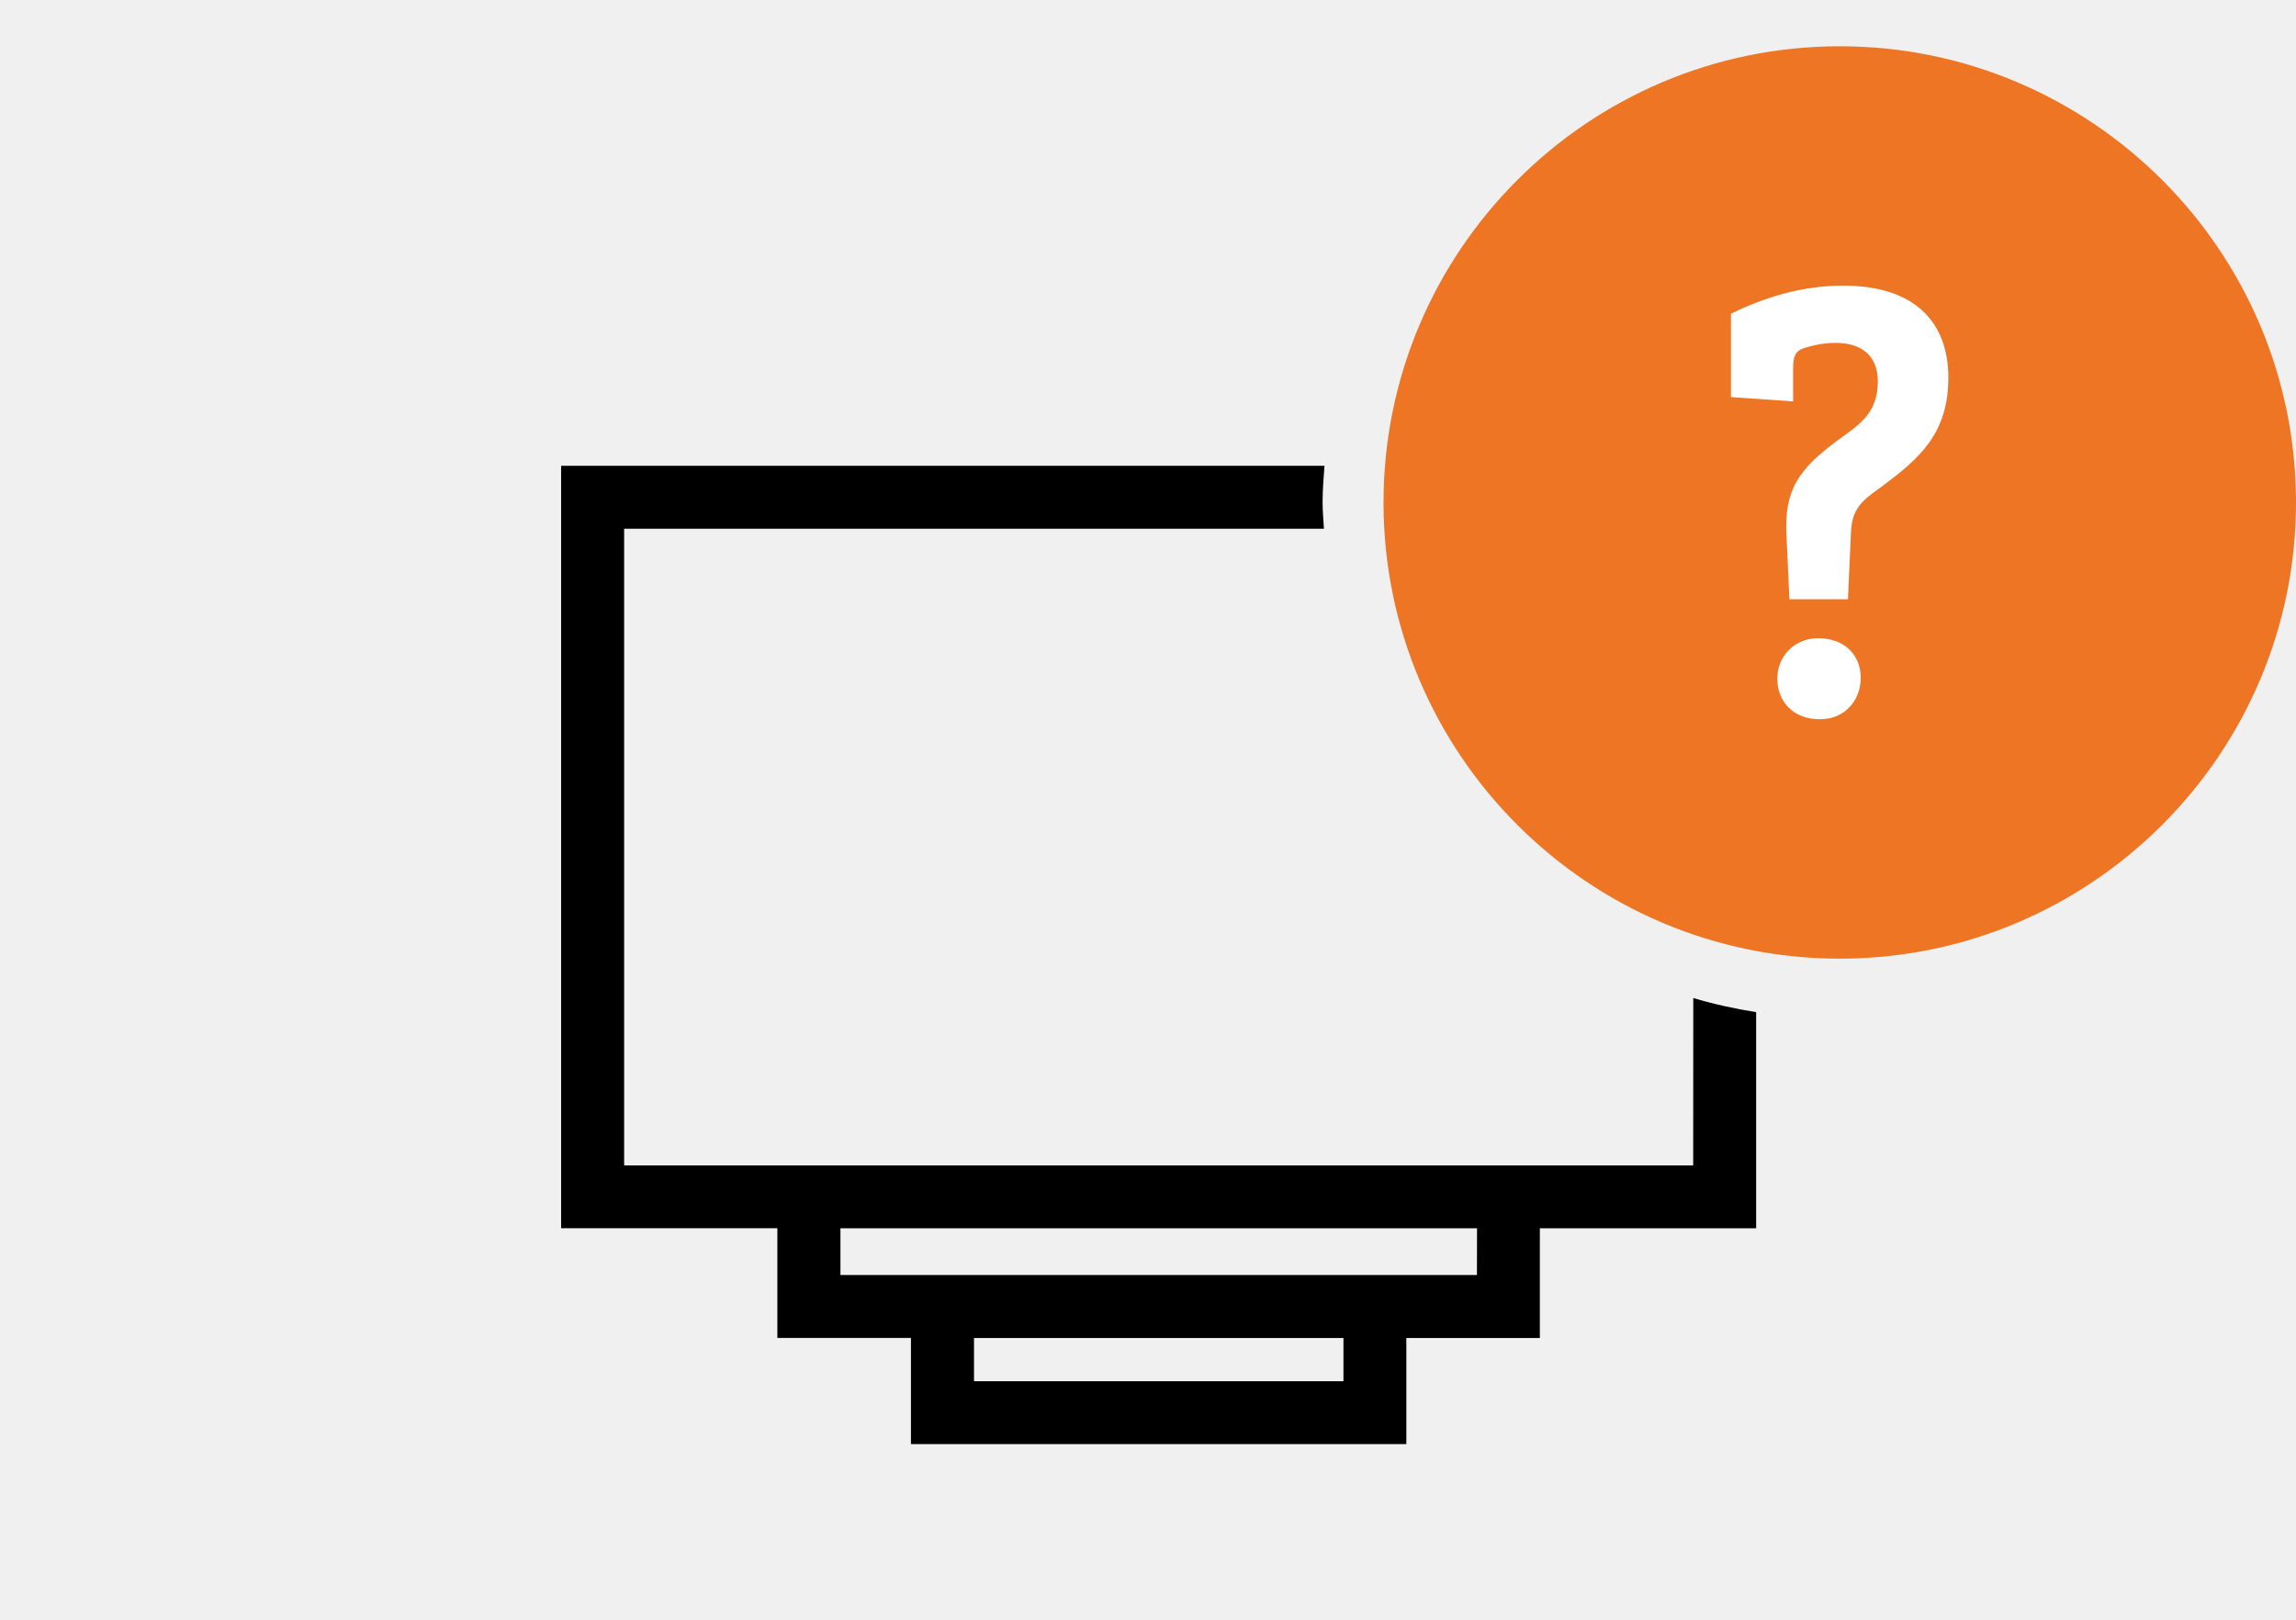
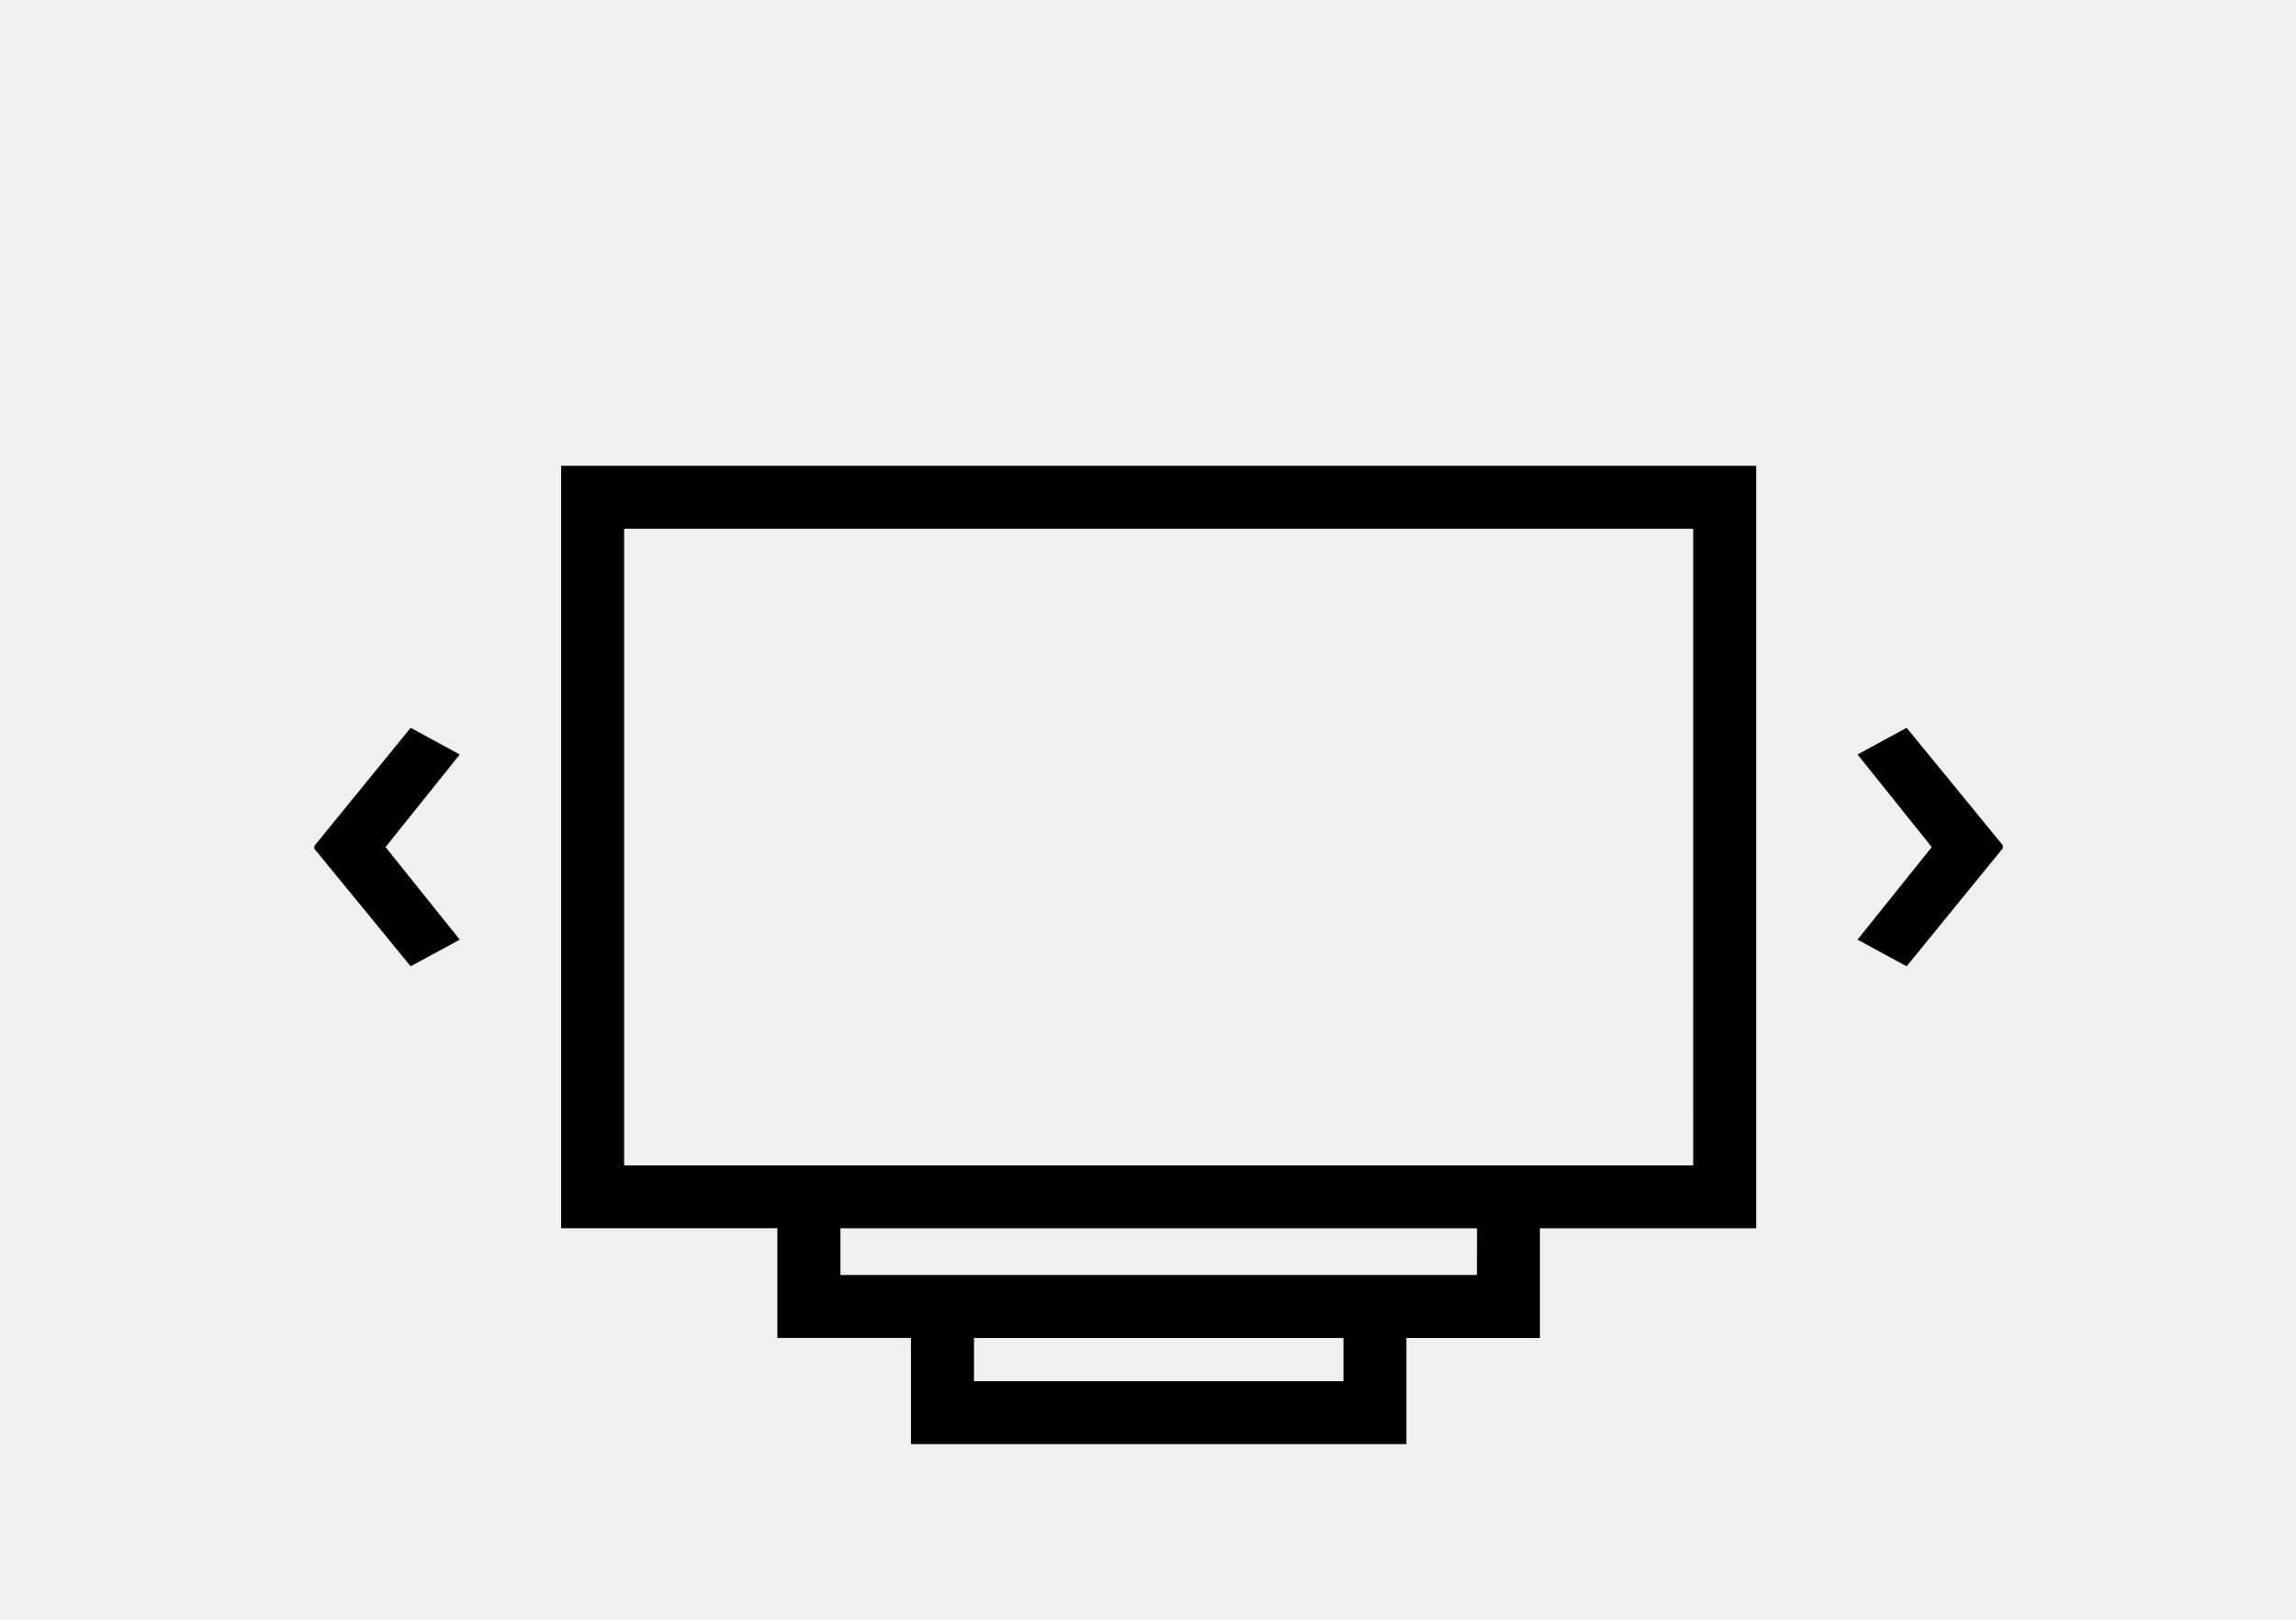
<svg xmlns="http://www.w3.org/2000/svg" version="1.1" id="Layer_1" x="0px" y="0px" width="49.625px" height="35px" viewBox="0 0 49.625 35" enable-background="new 0 0 49.625 35" xml:space="preserve">
-   <g>
-     <rect x="21.052" y="28.92" fill="none" width="7.985" height="0.934" />
-     <polygon fill="none" points="18.165,27.559 19.689,27.559 21.052,27.559 29.037,27.559 30.397,27.559 31.922,27.559 31.922,26.549    18.165,26.549  " />
-     <path d="M36.596,25.189h-3.313h-1.36H18.165h-1.361H13.49V11.428h15.125c-0.01-0.188-0.029-0.375-0.029-0.566   c0-0.268,0.021-0.531,0.041-0.794H12.128v16.48h4.674v2.371h2.887v2.295h10.707V28.92h2.886v-2.371h4.675v-4.672   c-0.463-0.074-0.92-0.174-1.359-0.305L36.596,25.189L36.596,25.189z M29.037,29.854h-7.985V28.92h7.985V29.854z M31.922,27.559   h-1.525h-1.361h-7.984h-1.362h-1.525v-1.01h13.759L31.922,27.559L31.922,27.559z" />
-   </g>
-   <path fill="#ED7524" d="M39.764,1c-5.438,0-9.861,4.424-9.861,9.861s4.426,9.86,9.861,9.86c5.438,0,9.861-4.427,9.861-9.86  C49.625,5.424,45.201,1,39.764,1z" />
-   <g>
-     <path fill="#FFFFFF" d="M39.678,7.411c-0.198,0-0.396,0.026-0.658,0.105c-0.238,0.066-0.264,0.211-0.264,0.461v0.698l-1.344-0.092   V6.779c0.686-0.329,1.486-0.605,2.424-0.605c1.592,0,2.275,0.829,2.275,1.988c0,1.211-0.633,1.75-1.406,2.33   c-0.461,0.329-0.674,0.487-0.699,1.013l-0.065,1.448h-1.265l-0.064-1.382c-0.053-1,0.289-1.435,1.053-2.014   c0.476-0.356,0.922-0.58,0.922-1.317C40.586,7.674,40.217,7.411,39.678,7.411z M39.295,13.795c0.58,0,0.922,0.369,0.922,0.856   c0,0.474-0.329,0.895-0.883,0.895c-0.592,0-0.92-0.396-0.92-0.882C38.414,14.19,38.781,13.795,39.295,13.795z" />
-   </g>
+   <rect x="21.052" y="28.92" fill="none" width="7.985" height="0.934" />
+   <polygon fill="none" points="18.165,27.559 19.689,27.559 21.052,27.559 29.037,27.559 30.396,27.559 31.922,27.559 31.922,26.549   18.165,26.549 " />
+   <path d="M36.598,10.068h-24.47v16.48h4.674v2.371h2.887v2.295h10.708V28.92h2.886v-2.371h4.675V11.428v-1.36H36.598z M29.037,29.854  h-7.985V28.92h7.985V29.854z M31.922,27.559h-1.525h-1.36h-7.984H19.69h-1.525v-1.01h13.759L31.922,27.559z M36.596,25.189h-3.313  h-1.36H18.165h-1.361H13.49V11.428h23.107L36.596,25.189z" />
+   <polygon points="9.937,16.308 8.876,15.731 6.795,18.283 6.795,18.346 8.876,20.886 9.937,20.31 8.333,18.309 " />
+   <polygon points="40.148,16.308 41.752,18.309 40.148,20.31 41.209,20.886 43.289,18.334 43.289,18.271 41.209,15.731 " />
</svg>
